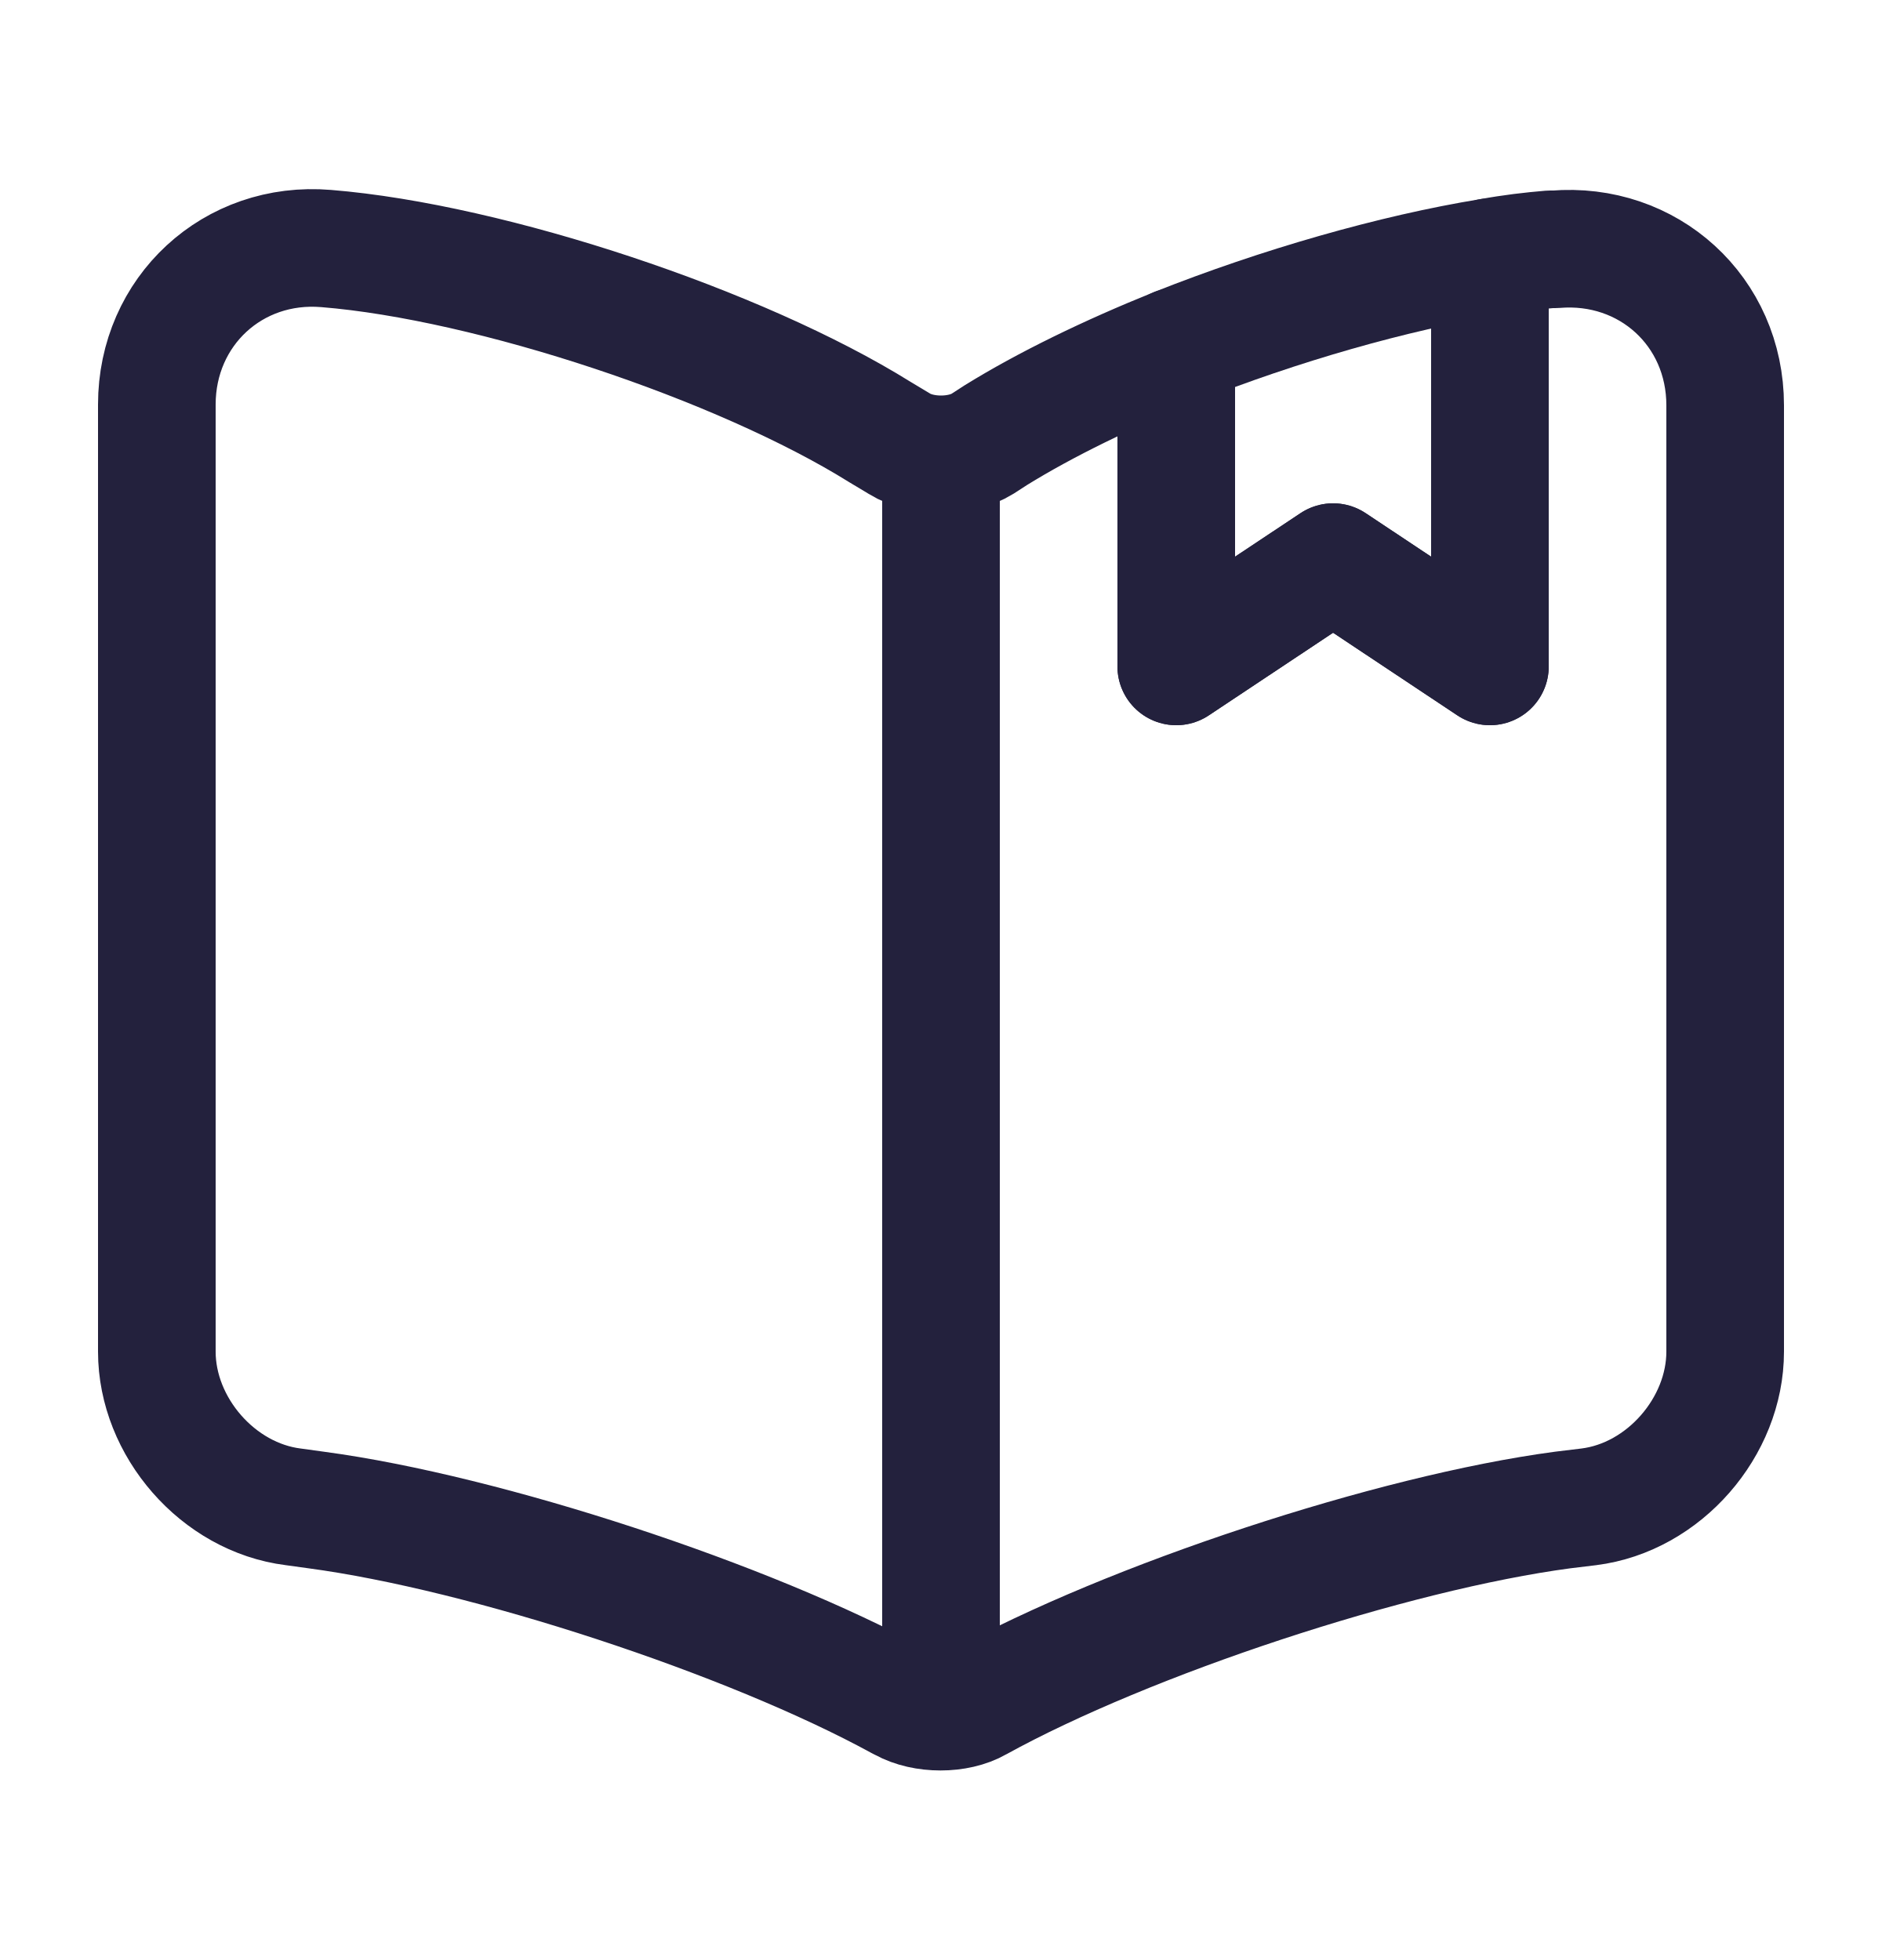
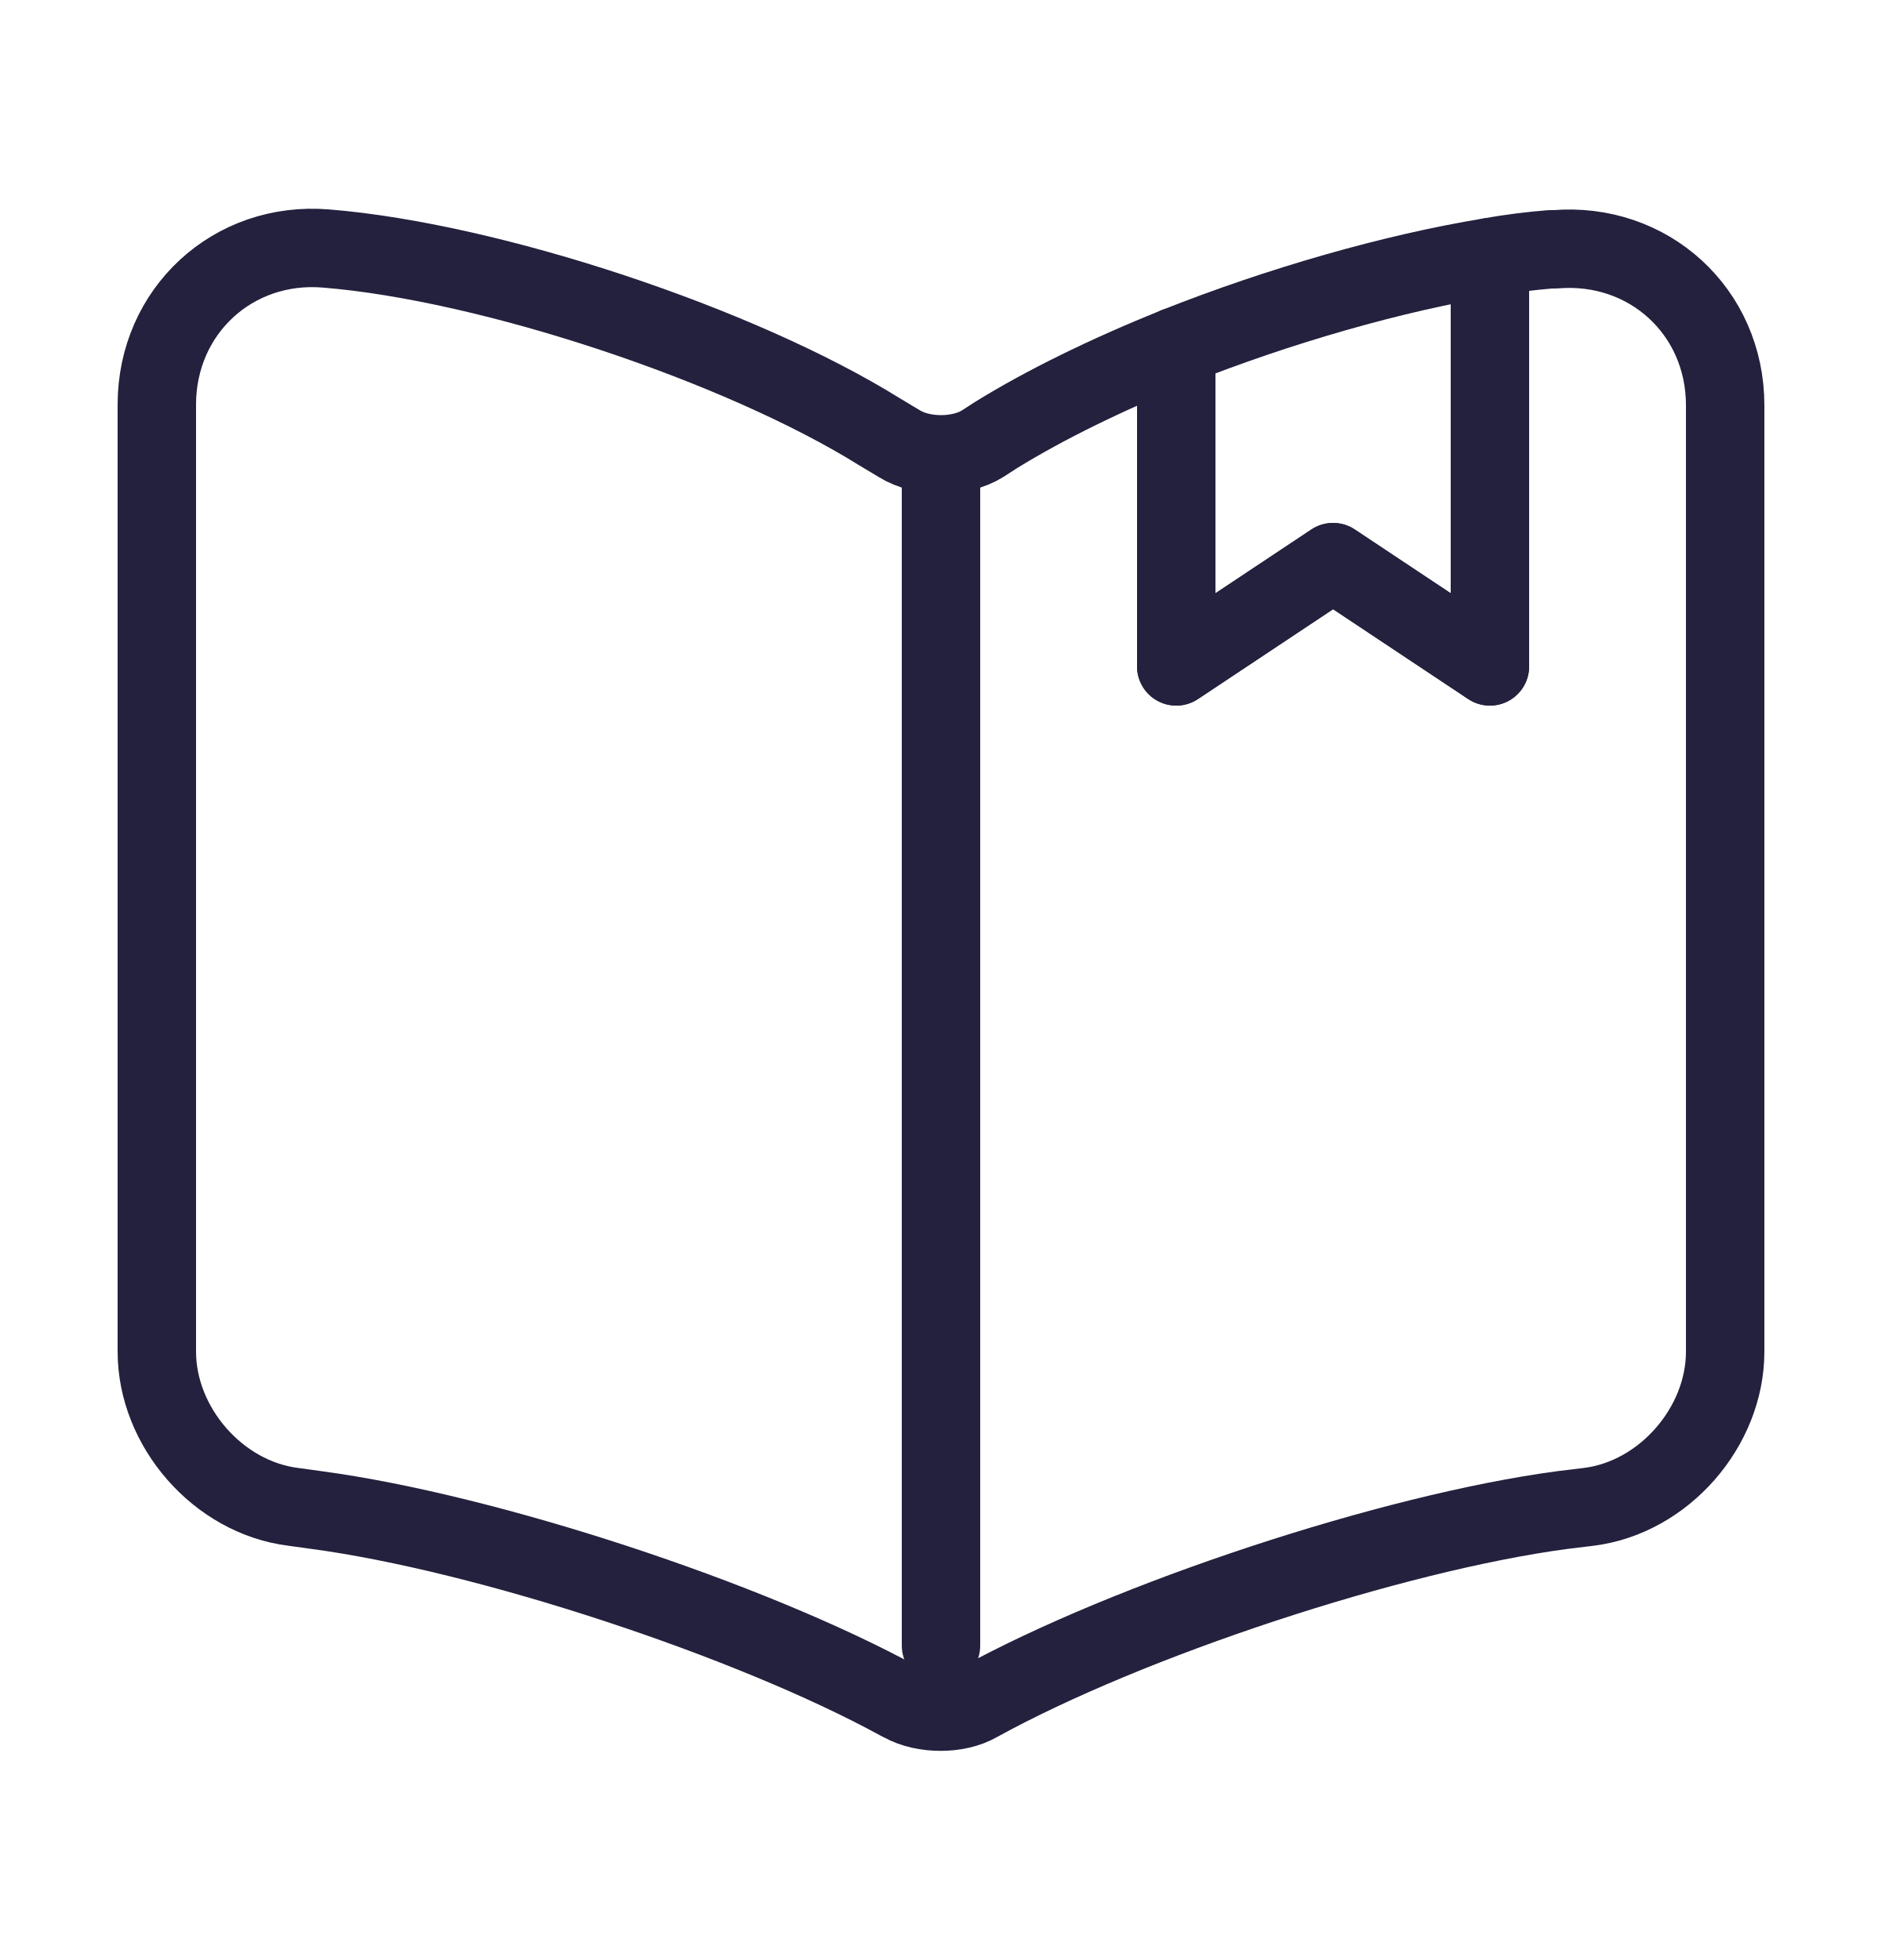
<svg xmlns="http://www.w3.org/2000/svg" width="24" height="25" viewBox="0 0 24 25" fill="none">
-   <path d="M22 5.17V17.24C22 18.2 21.22 19.1 20.26 19.22L19.93 19.26C17.75 19.55 14.39 20.66 12.47 21.72C12.21 21.87 11.78 21.87 11.51 21.72L11.47 21.7C9.55 20.65 6.2 19.55 4.03 19.26L3.74 19.22C2.78 19.1 2 18.2 2 17.24V5.16C2 3.97 2.97 3.07 4.16 3.17C6.26 3.34 9.44 4.4 11.22 5.51L11.47 5.66C11.76 5.84 12.24 5.84 12.53 5.66L12.7 5.55C13.33 5.16 14.13 4.77 15 4.42V8.5L17 7.17L19 8.5V3.28C19.27 3.23 19.53 3.2 19.77 3.18H19.83C21.02 3.08 22 3.97 22 5.17Z" stroke="#23213D" stroke-width="1.5" stroke-linecap="round" stroke-linejoin="round" />
-   <path d="M12 5.99V20.99" stroke="#23213D" stroke-width="1.5" stroke-linecap="round" stroke-linejoin="round" />
-   <path d="M19 3.28V8.5L17 7.17L15 8.5V4.42C16.31 3.9 17.77 3.48 19 3.28Z" stroke="#23213D" stroke-width="1.5" stroke-linecap="round" stroke-linejoin="round" />
+   <path d="M22 5.17V17.24C22 18.2 21.22 19.1 20.26 19.22L19.93 19.26C17.75 19.55 14.39 20.66 12.47 21.72C12.21 21.87 11.78 21.87 11.51 21.72L11.47 21.7C9.55 20.65 6.2 19.55 4.03 19.26L3.74 19.22C2.78 19.1 2 18.2 2 17.24V5.16C2 3.97 2.97 3.07 4.16 3.17C6.26 3.34 9.44 4.4 11.22 5.51L11.47 5.66C11.76 5.84 12.24 5.84 12.53 5.66L12.7 5.55C13.33 5.16 14.13 4.77 15 4.42V8.5L17 7.17L19 8.5V3.28C19.27 3.23 19.53 3.2 19.77 3.18H19.83C21.02 3.08 22 3.97 22 5.17Z" stroke="#23213D" strokeWidth="1.5" stroke-linecap="round" stroke-linejoin="round" />
+   <path d="M12 5.99V20.99" stroke="#23213D" strokeWidth="1.5" stroke-linecap="round" stroke-linejoin="round" />
+   <path d="M19 3.28V8.5L17 7.17L15 8.5V4.42C16.31 3.9 17.77 3.48 19 3.28Z" stroke="#23213D" strokeWidth="1.5" stroke-linecap="round" stroke-linejoin="round" />
</svg>
